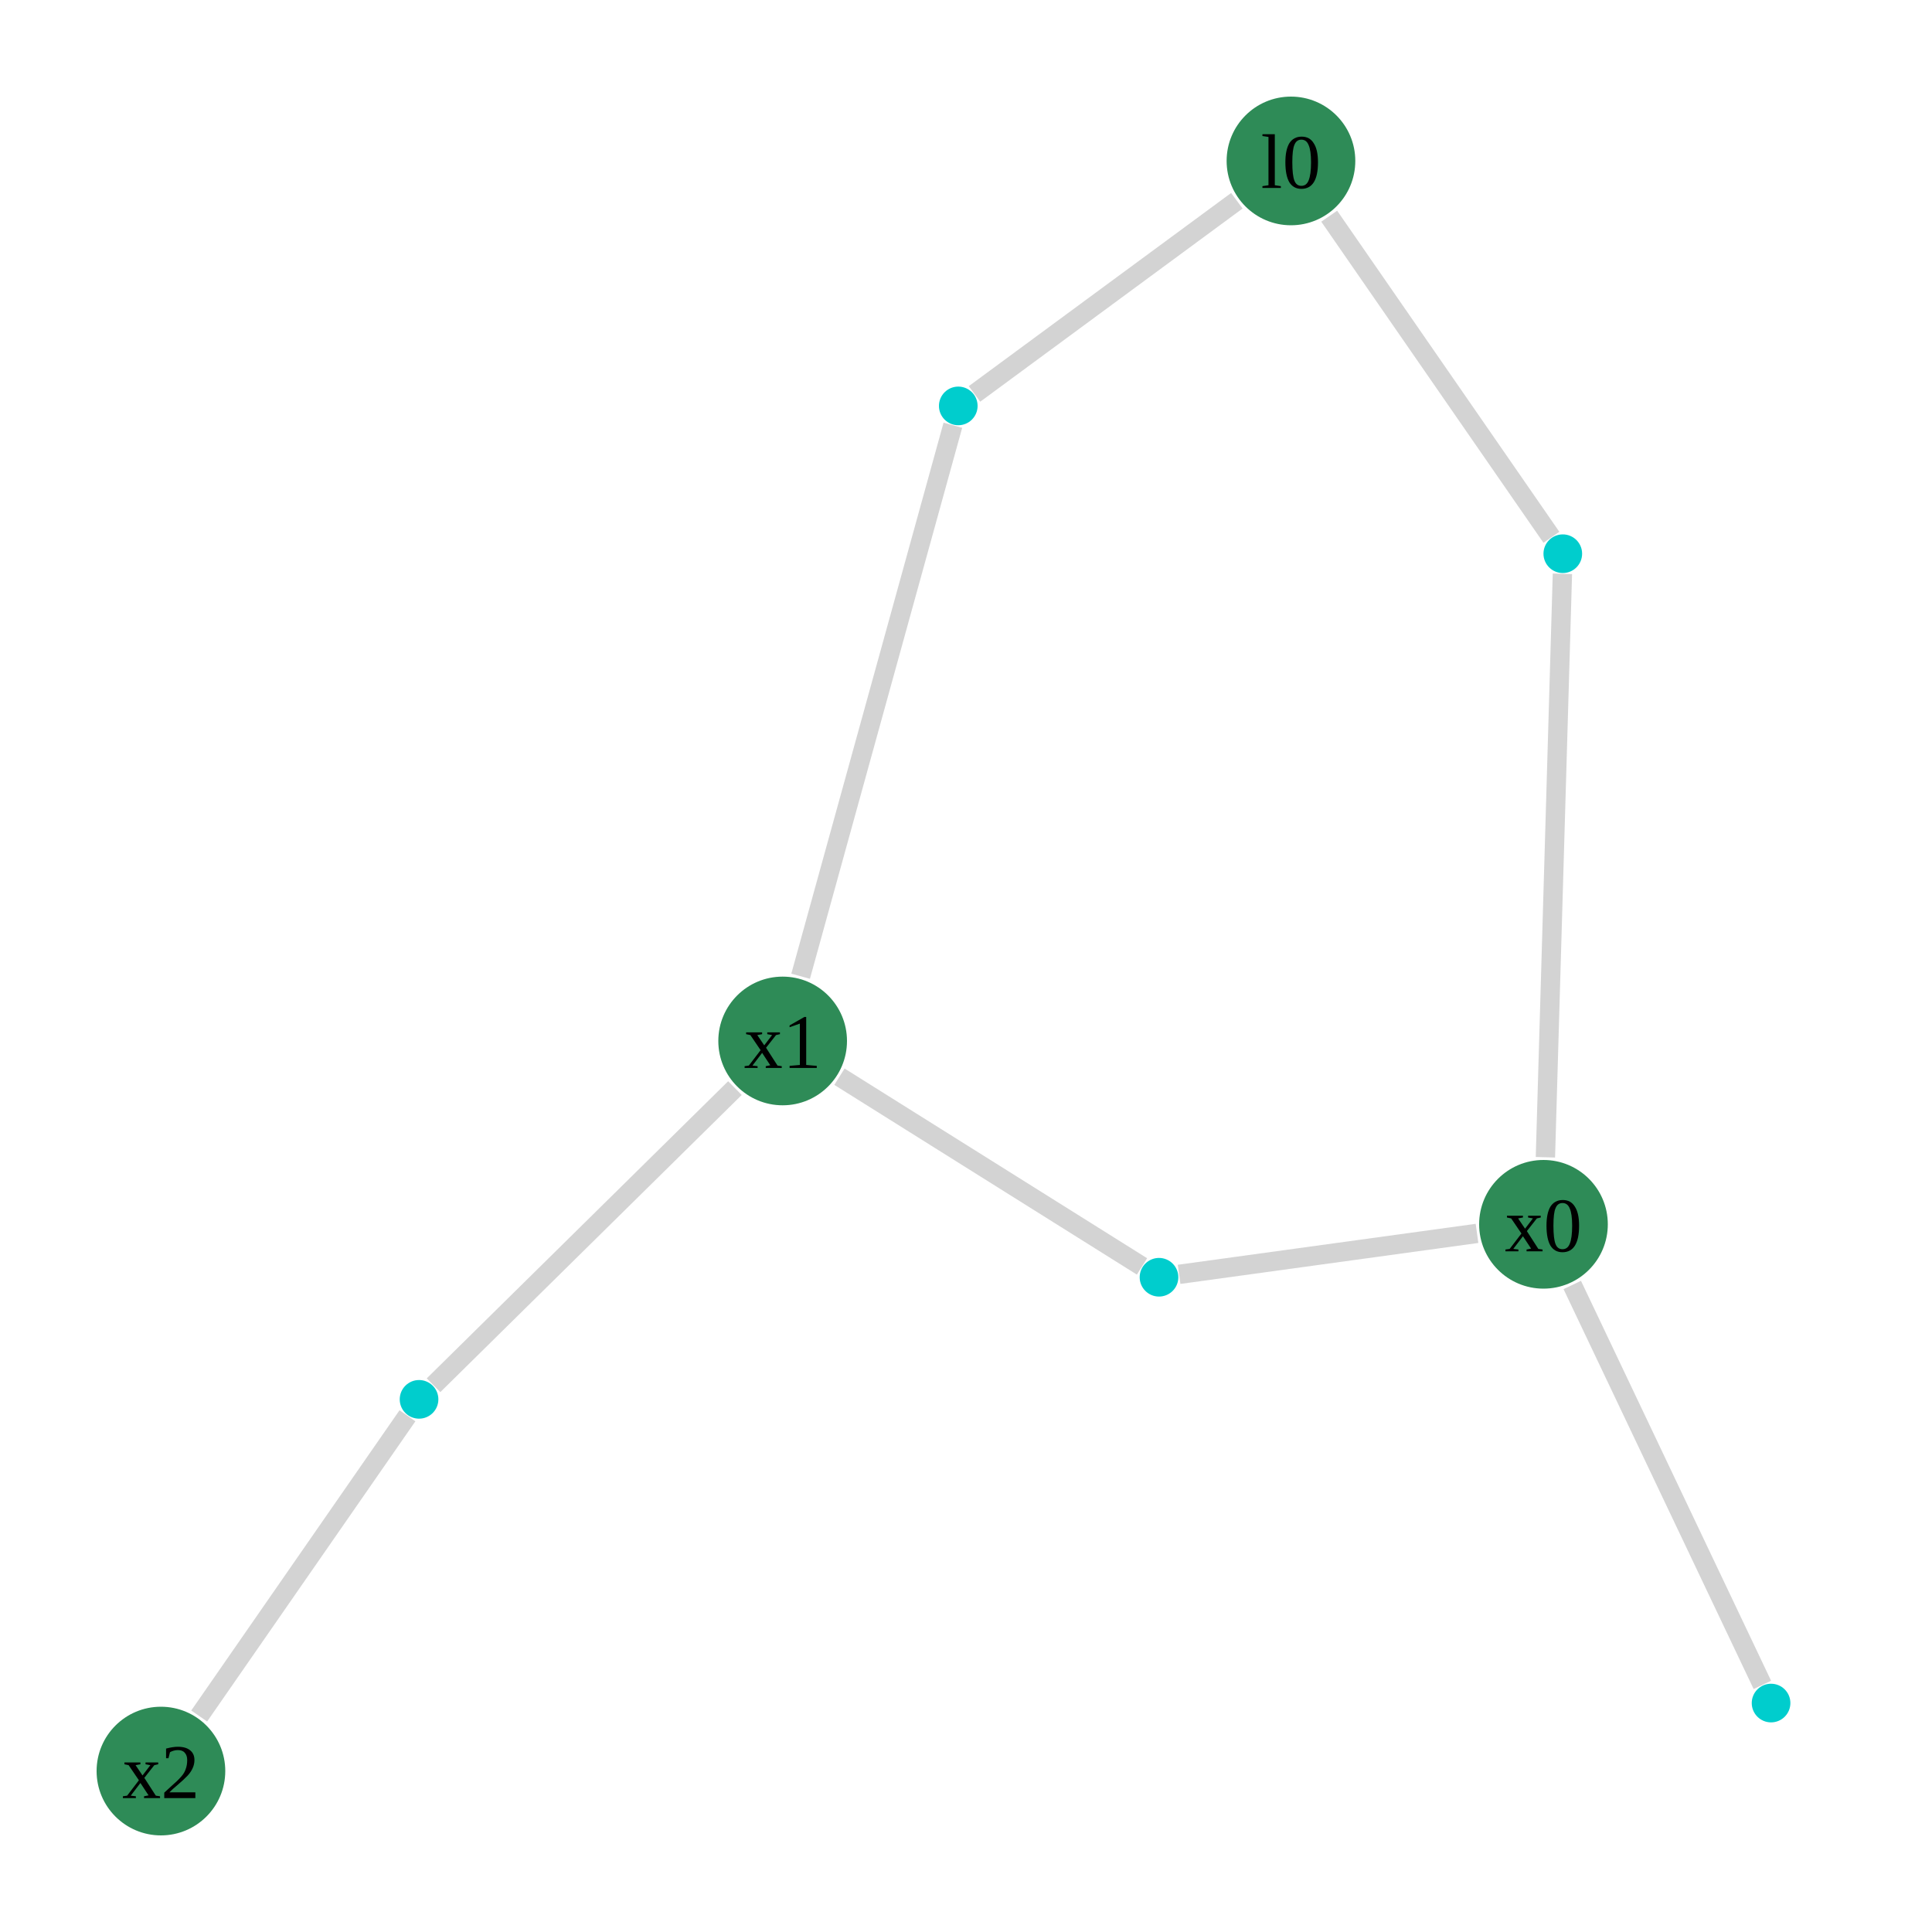
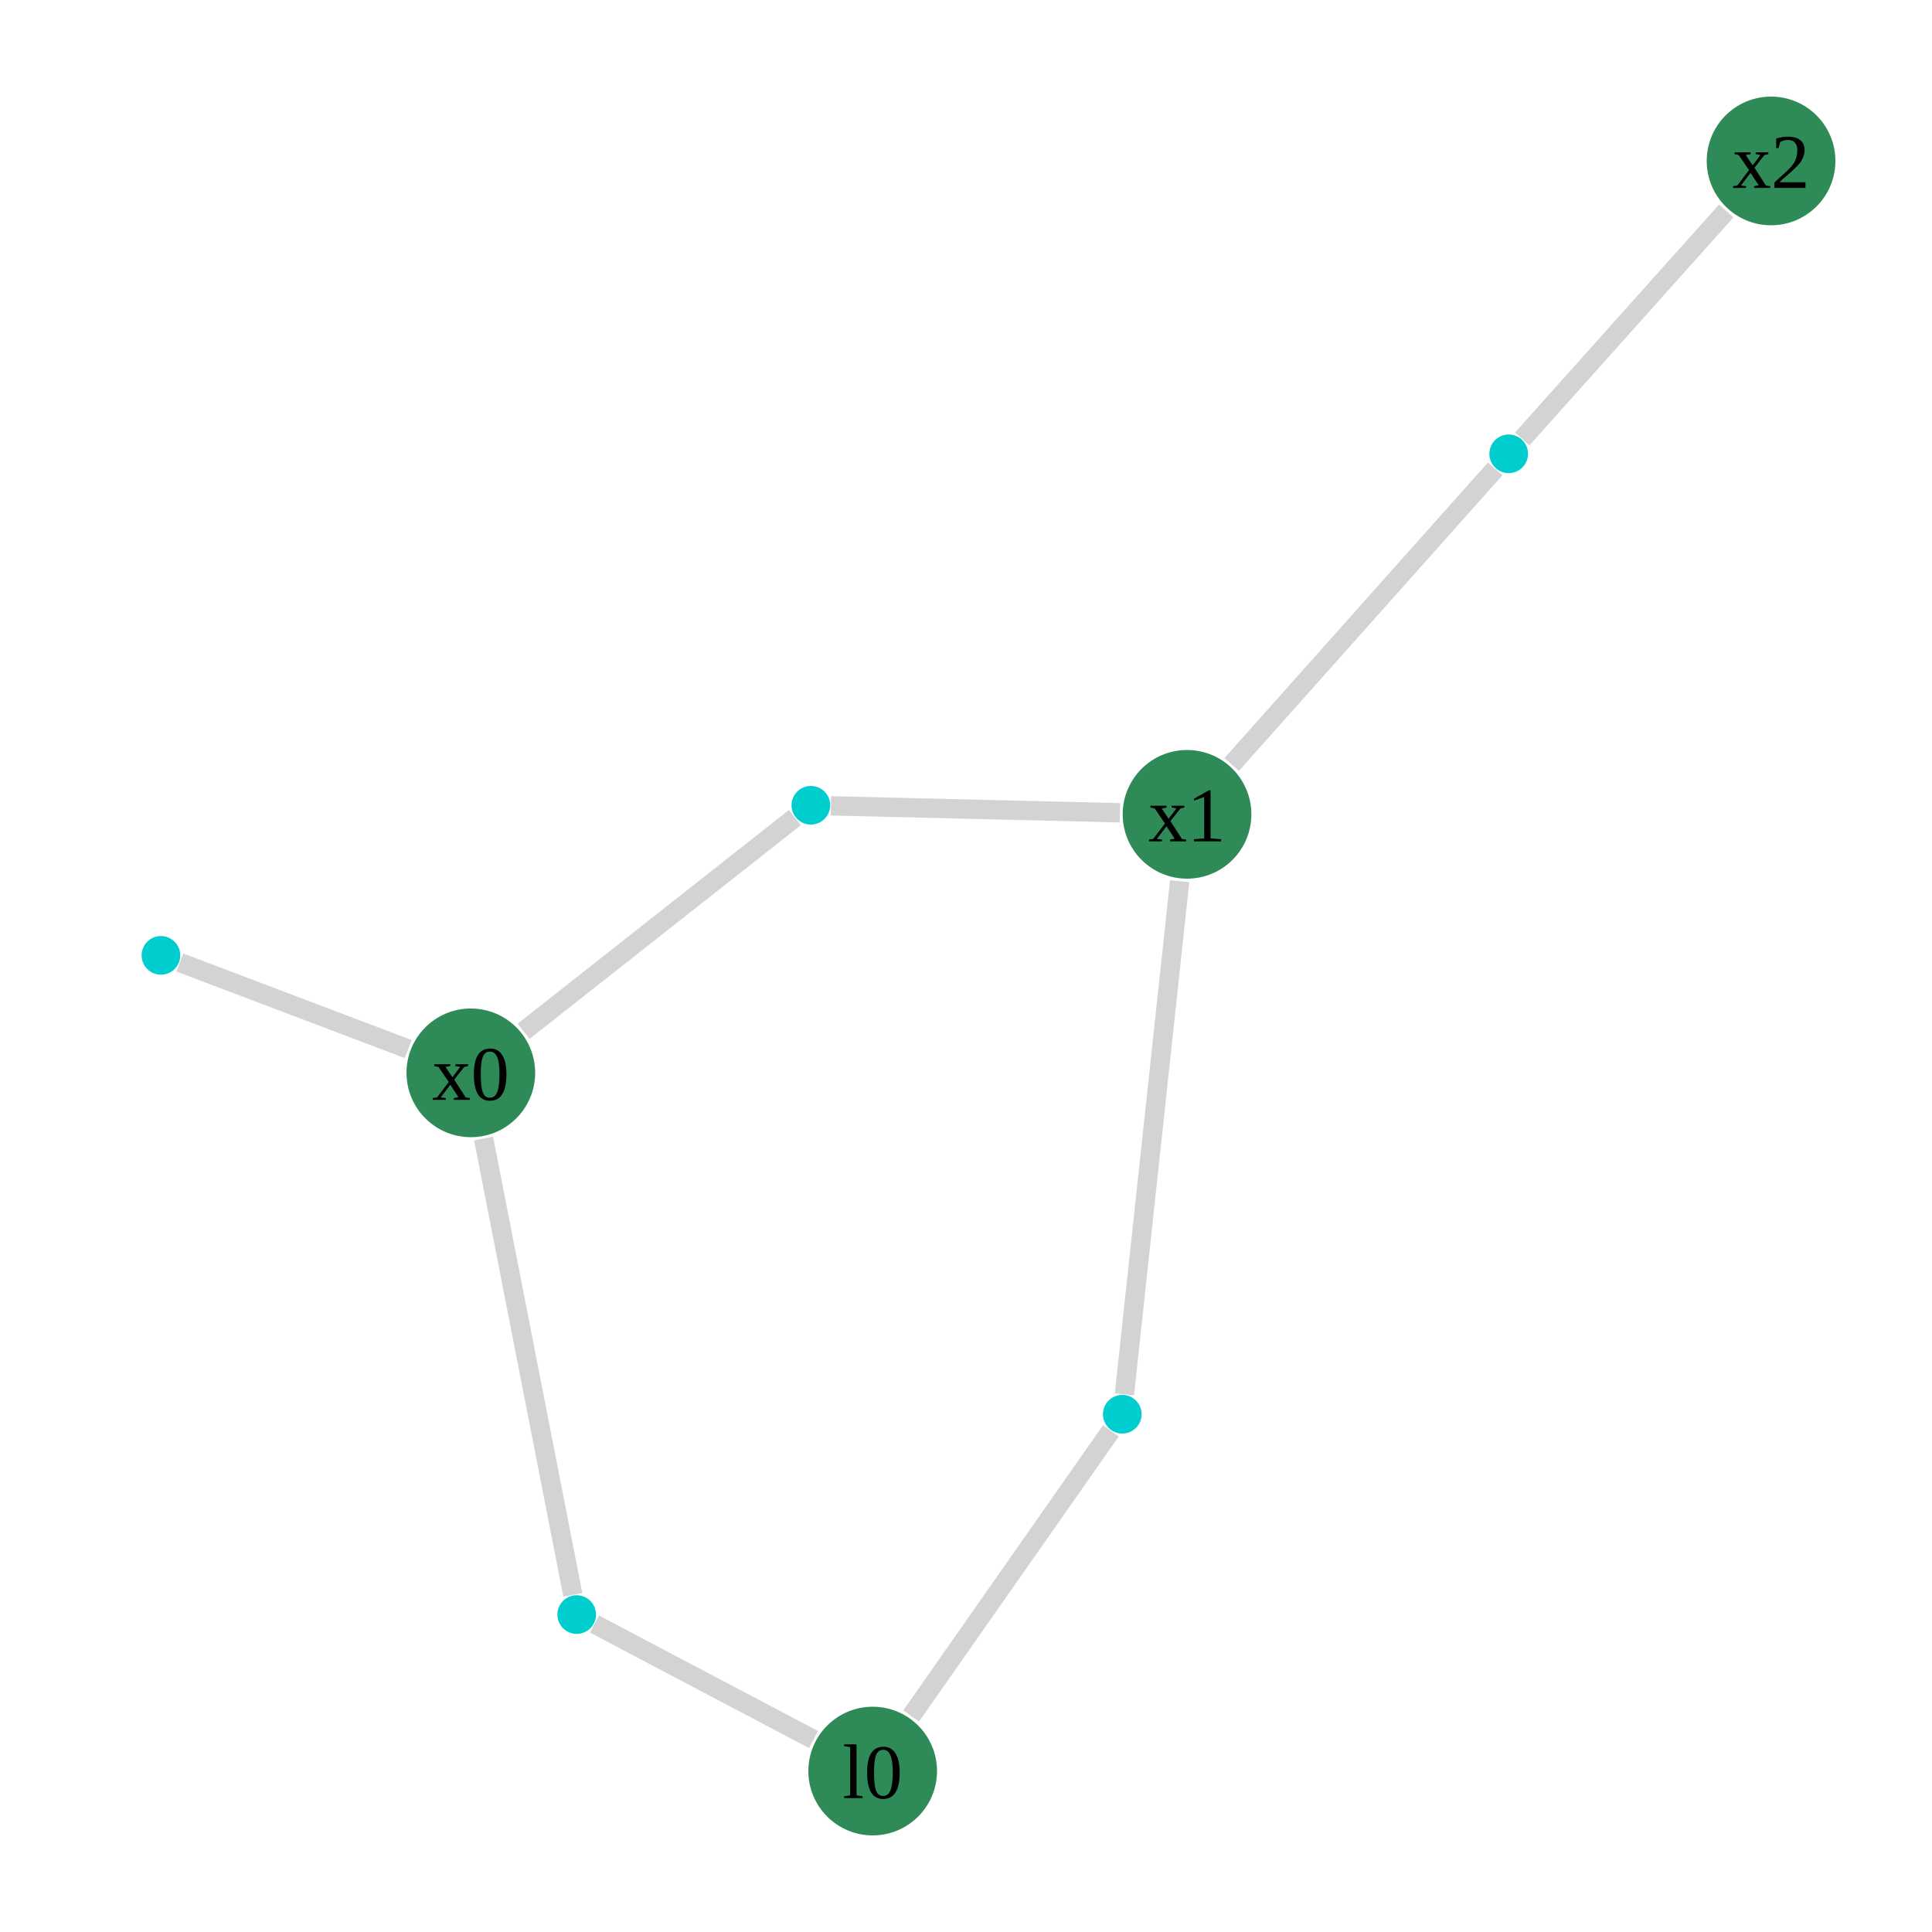
<svg xmlns="http://www.w3.org/2000/svg" version="1.2" width="100mm" height="100mm" viewBox="0 0 100 100" stroke="none" fill="#000000" stroke-width="0.3" font-size="3.88">
  <defs>
    <marker id="arrow" markerWidth="15" markerHeight="7" refX="5" refY="3.5" orient="auto" markerUnits="strokeWidth">
      <path d="M0,0 L15,3.5 L0,7 z" stroke="context-stroke" fill="context-stroke" />
    </marker>
  </defs>
-   <g stroke-width="1" fill="#000000" fill-opacity="0.000" stroke="#D3D3D3" id="img-6e02e8e5-1">
-     <g transform="translate(68.74,64.9)">
-       <path fill="none" d="M7.71,-1.06 L-7.71,1.06 " class="primitive" />
+   <g stroke-width="1" fill="#000000" fill-opacity="0.000" stroke="#D3D3D3" id="img-49156216-1">
+     <g transform="translate(34.12,47.85)">
+       <path fill="none" d="M-7.02,5.53 L7.02,-5.53 " class="primitive" />
    </g>
-     <g transform="translate(80.43,44.8)">
-       <path fill="none" d="M-0.44,15.1 L0.44,-15.1 " class="primitive" />
+     <g transform="translate(27.34,70.74)">
+       <path fill="none" d="M-2.31,-11.81 L2.31,11.81 " class="primitive" />
    </g>
-     <g transform="translate(86.3,76.86)">
-       <path fill="none" d="M-4.92,-10.35 L4.92,10.35 " class="primitive" />
+     <g transform="translate(15.22,52.06)">
+       <path fill="none" d="M5.91,2.24 L-5.91,-2.24 " class="primitive" />
    </g>
-     <g transform="translate(15.7,81.05)">
-       <path fill="none" d="M-5.39,7.77 L5.39,-7.77 " class="primitive" />
+     <g transform="translate(84.07,16.82)">
+       <path fill="none" d="M5.28,-5.9 L-5.28,5.9 " class="primitive" />
    </g>
-     <g transform="translate(45.38,36.27)">
-       <path fill="none" d="M-3.94,14.26 L3.94,-14.26 " class="primitive" />
+     <g transform="translate(59.63,58.89)">
+       <path fill="none" d="M1.43,-13.28 L-1.43,13.28 " class="primitive" />
    </g>
-     <g transform="translate(51.28,60.64)">
-       <path fill="none" d="M-7.83,-4.91 L7.83,4.91 " class="primitive" />
+     <g transform="translate(50.49,41.89)">
+       <path fill="none" d="M7.48,0.18 L-7.48,-0.18 " class="primitive" />
    </g>
-     <g transform="translate(30.24,64.01)">
-       <path fill="none" d="M7.8,-7.69 L-7.8,7.69 " class="primitive" />
+     <g transform="translate(70.57,31.92)">
+       <path fill="none" d="M-6.82,7.65 L6.82,-7.65 " class="primitive" />
    </g>
-     <g transform="translate(57.23,15.39)">
-       <path fill="none" d="M6.79,-5 L-6.79,5 " class="primitive" />
+     <g transform="translate(52.33,81.44)">
+       <path fill="none" d="M-5.17,7.38 L5.17,-7.38 " class="primitive" />
    </g>
-     <g transform="translate(74.55,19.5)">
-       <path fill="none" d="M-5.75,-8.31 L5.75,8.31 " class="primitive" />
+     <g transform="translate(36.44,87.05)">
+       <path fill="none" d="M5.67,2.99 L-5.67,-2.99 " class="primitive" />
    </g>
  </g>
-   <g stroke-width="1" stroke="#D3D3D3" id="img-6e02e8e5-2">
+   <g stroke-width="1" stroke="#D3D3D3" id="img-49156216-2">
</g>
-   <g font-size="4" stroke="#000000" stroke-opacity="0.000" fill="#000000" id="img-6e02e8e5-3">
+   <g font-size="4" stroke="#000000" stroke-opacity="0.000" fill="#000000" id="img-49156216-3">
</g>
-   <g stroke-width="0" stroke="#000000" stroke-opacity="0.000" id="img-6e02e8e5-4">
-     <g transform="translate(79.89,63.37)" fill="#2E8B57">
+   <g stroke-width="0" stroke="#000000" stroke-opacity="0.000" id="img-49156216-4">
+     <g transform="translate(24.37,55.53)" fill="#2E8B57">
      <circle cx="0" cy="0" r="3.33" class="primitive" />
    </g>
-     <g transform="translate(8.33,91.67)" fill="#2E8B57">
+     <g transform="translate(91.67,8.33)" fill="#2E8B57">
      <circle cx="0" cy="0" r="3.33" class="primitive" />
    </g>
-     <g transform="translate(40.51,53.88)" fill="#2E8B57">
+     <g transform="translate(61.44,42.15)" fill="#2E8B57">
      <circle cx="0" cy="0" r="3.33" class="primitive" />
    </g>
-     <g transform="translate(66.82,8.33)" fill="#2E8B57">
+     <g transform="translate(45.17,91.67)" fill="#2E8B57">
      <circle cx="0" cy="0" r="3.33" class="primitive" />
    </g>
-     <g transform="translate(49.6,21.01)" fill="#00CDCD">
+     <g transform="translate(58.09,73.2)" fill="#00CDCD">
      <circle cx="0" cy="0" r="1" class="primitive" />
    </g>
-     <g transform="translate(59.99,66.11)" fill="#00CDCD">
+     <g transform="translate(41.97,41.68)" fill="#00CDCD">
      <circle cx="0" cy="0" r="1" class="primitive" />
    </g>
-     <g transform="translate(80.89,28.66)" fill="#00CDCD">
+     <g transform="translate(29.85,83.57)" fill="#00CDCD">
      <circle cx="0" cy="0" r="1" class="primitive" />
    </g>
-     <g transform="translate(91.67,88.15)" fill="#00CDCD">
+     <g transform="translate(8.33,49.45)" fill="#00CDCD">
      <circle cx="0" cy="0" r="1" class="primitive" />
    </g>
-     <g transform="translate(21.69,72.43)" fill="#00CDCD">
+     <g transform="translate(78.09,23.49)" fill="#00CDCD">
      <circle cx="0" cy="0" r="1" class="primitive" />
    </g>
  </g>
-   <g font-size="4" stroke="#000000" stroke-opacity="0.000" fill="#000000" id="img-6e02e8e5-5">
-     <g transform="translate(79.89,63.37)">
+   <g font-size="4" stroke="#000000" stroke-opacity="0.000" fill="#000000" id="img-49156216-5">
+     <g transform="translate(24.37,55.53)">
      <g class="primitive">
        <text text-anchor="middle" dy="0.35em">x0</text>
      </g>
    </g>
-     <g transform="translate(8.33,91.67)">
+     <g transform="translate(91.67,8.33)">
      <g class="primitive">
        <text text-anchor="middle" dy="0.35em">x2</text>
      </g>
    </g>
-     <g transform="translate(40.51,53.88)">
+     <g transform="translate(61.44,42.15)">
      <g class="primitive">
        <text text-anchor="middle" dy="0.35em">x1</text>
      </g>
    </g>
-     <g transform="translate(66.82,8.33)">
+     <g transform="translate(45.17,91.67)">
      <g class="primitive">
        <text text-anchor="middle" dy="0.35em">l0</text>
      </g>
    </g>
-     <g transform="translate(49.6,21.01)">
+     <g transform="translate(58.09,73.2)">
      <g class="primitive">
        <text text-anchor="middle" dy="0.35em" />
      </g>
    </g>
-     <g transform="translate(59.99,66.11)">
+     <g transform="translate(41.97,41.68)">
      <g class="primitive">
        <text text-anchor="middle" dy="0.35em" />
      </g>
    </g>
-     <g transform="translate(80.89,28.66)">
+     <g transform="translate(29.85,83.57)">
      <g class="primitive">
        <text text-anchor="middle" dy="0.35em" />
      </g>
    </g>
-     <g transform="translate(91.67,88.15)">
+     <g transform="translate(8.33,49.45)">
      <g class="primitive">
        <text text-anchor="middle" dy="0.35em" />
      </g>
    </g>
-     <g transform="translate(21.69,72.43)">
+     <g transform="translate(78.09,23.49)">
      <g class="primitive">
        <text text-anchor="middle" dy="0.35em" />
      </g>
    </g>
  </g>
</svg>
